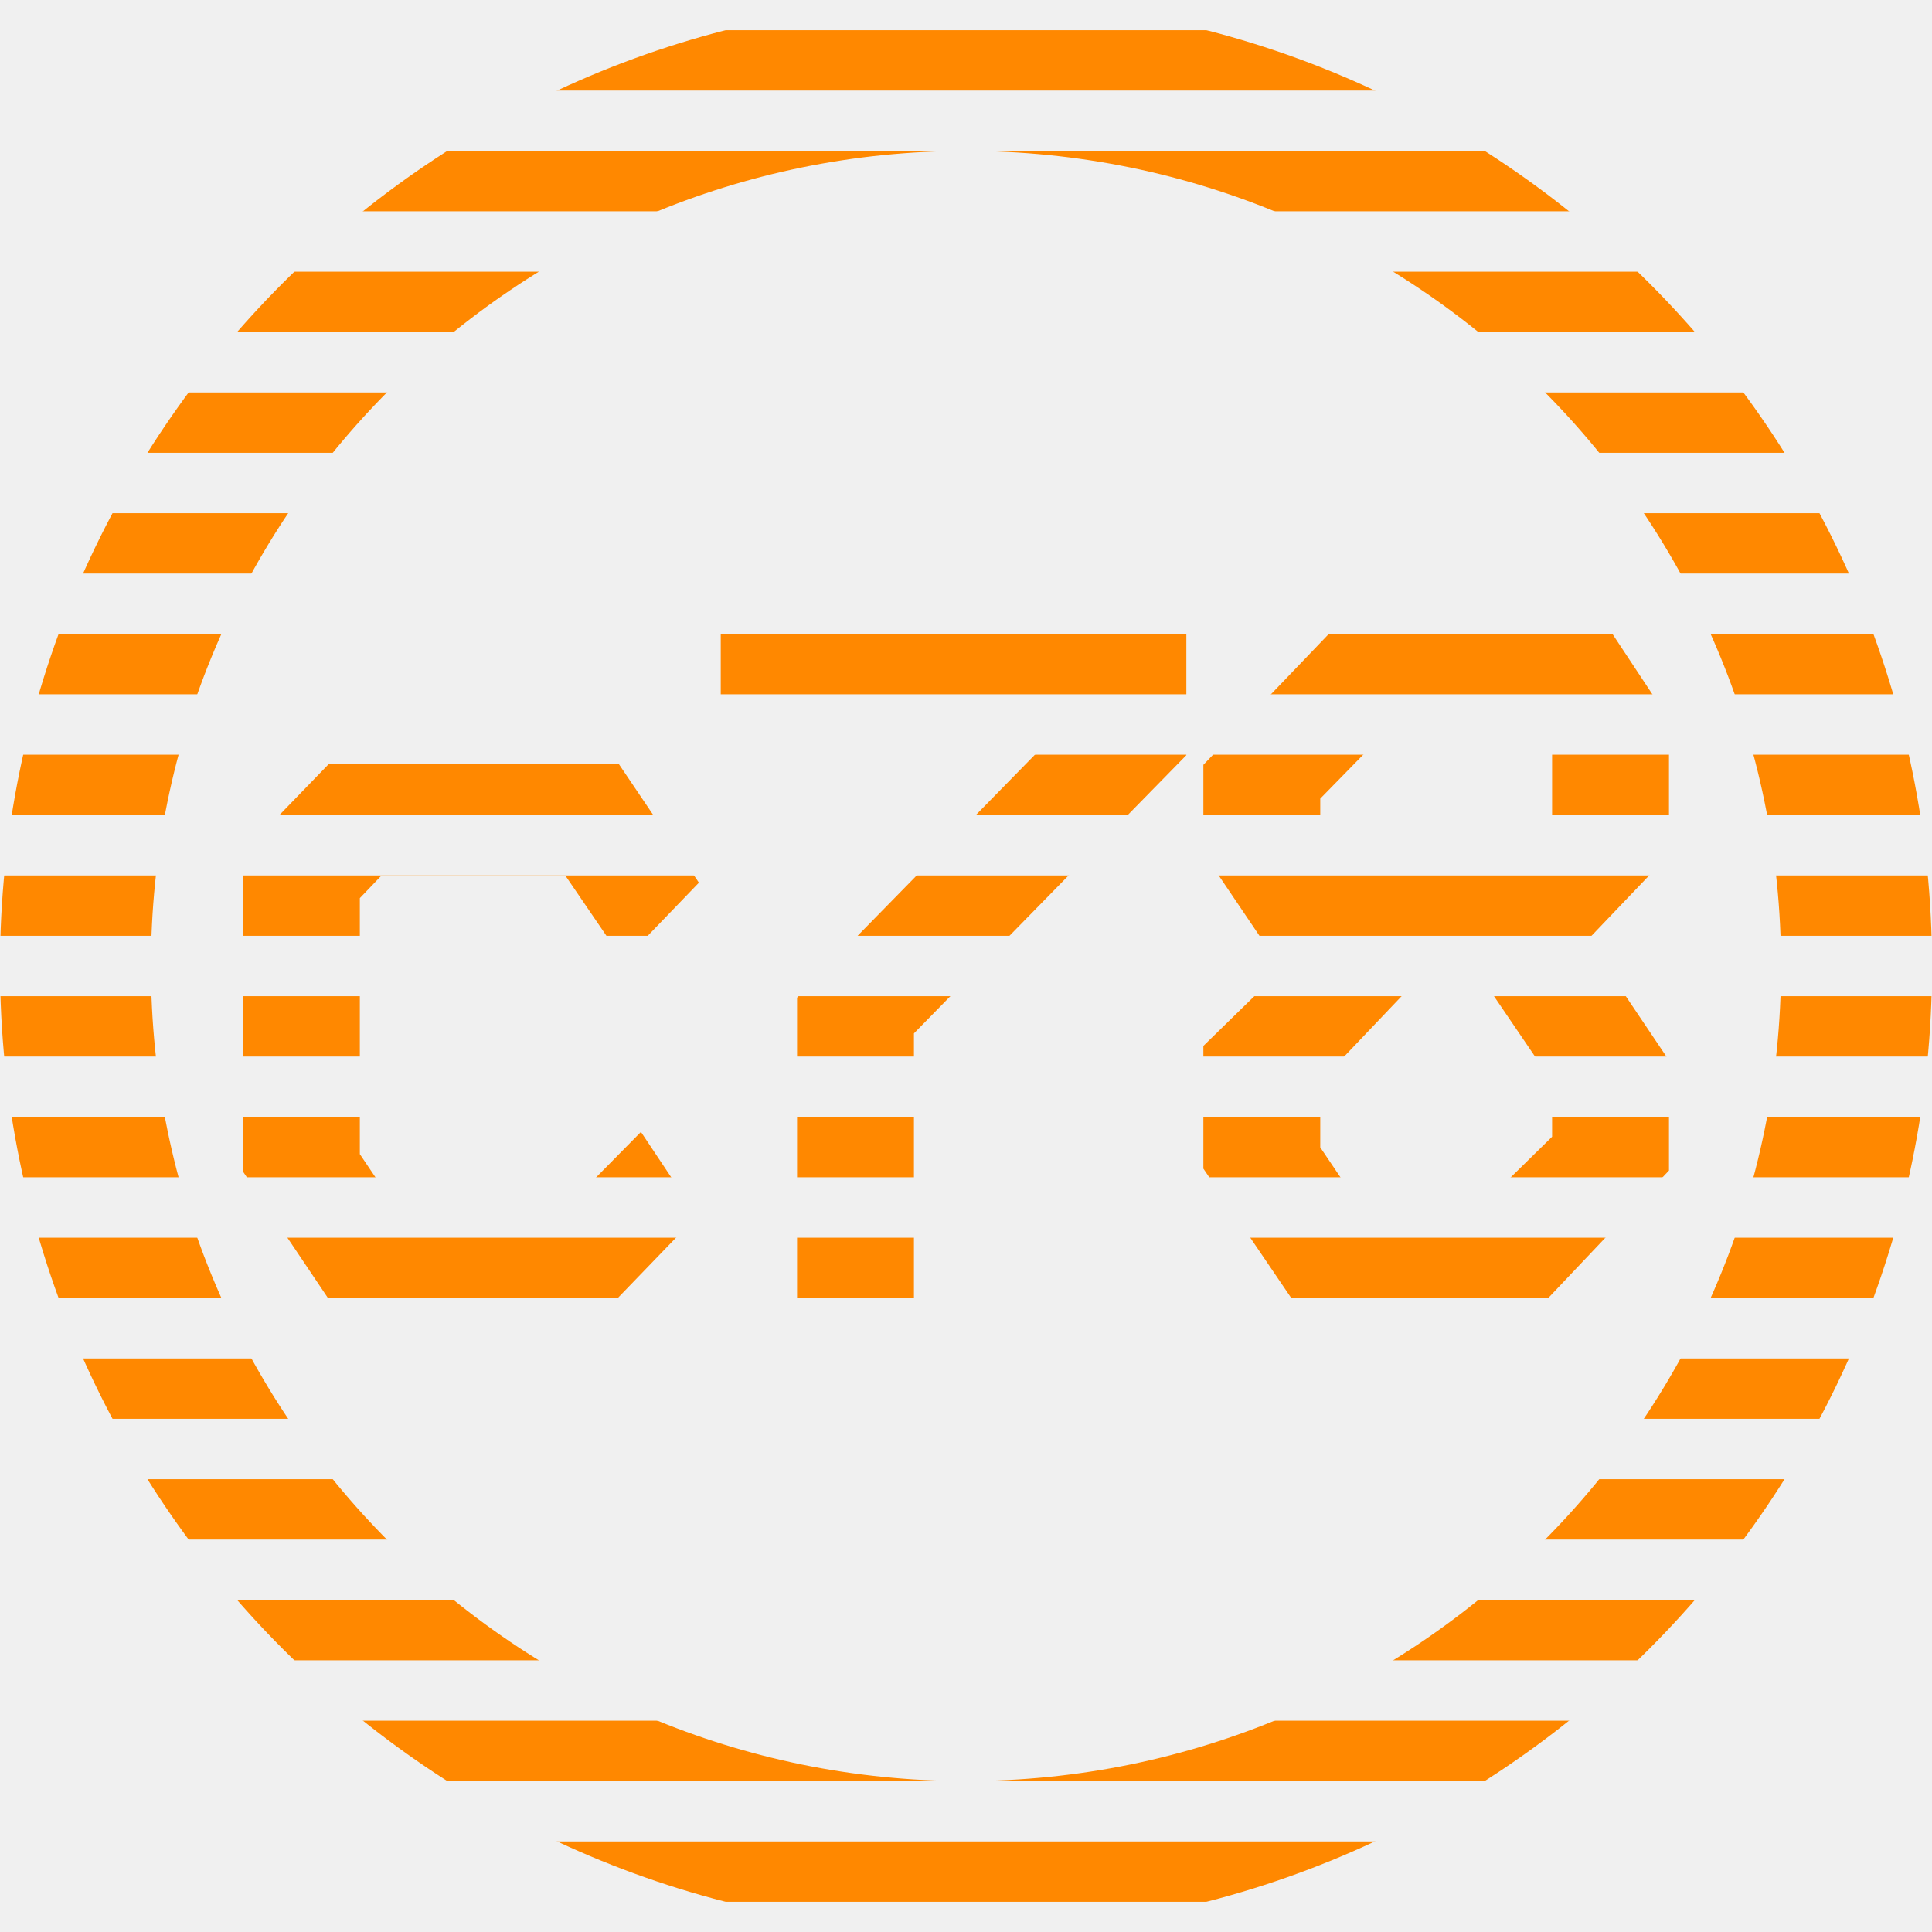
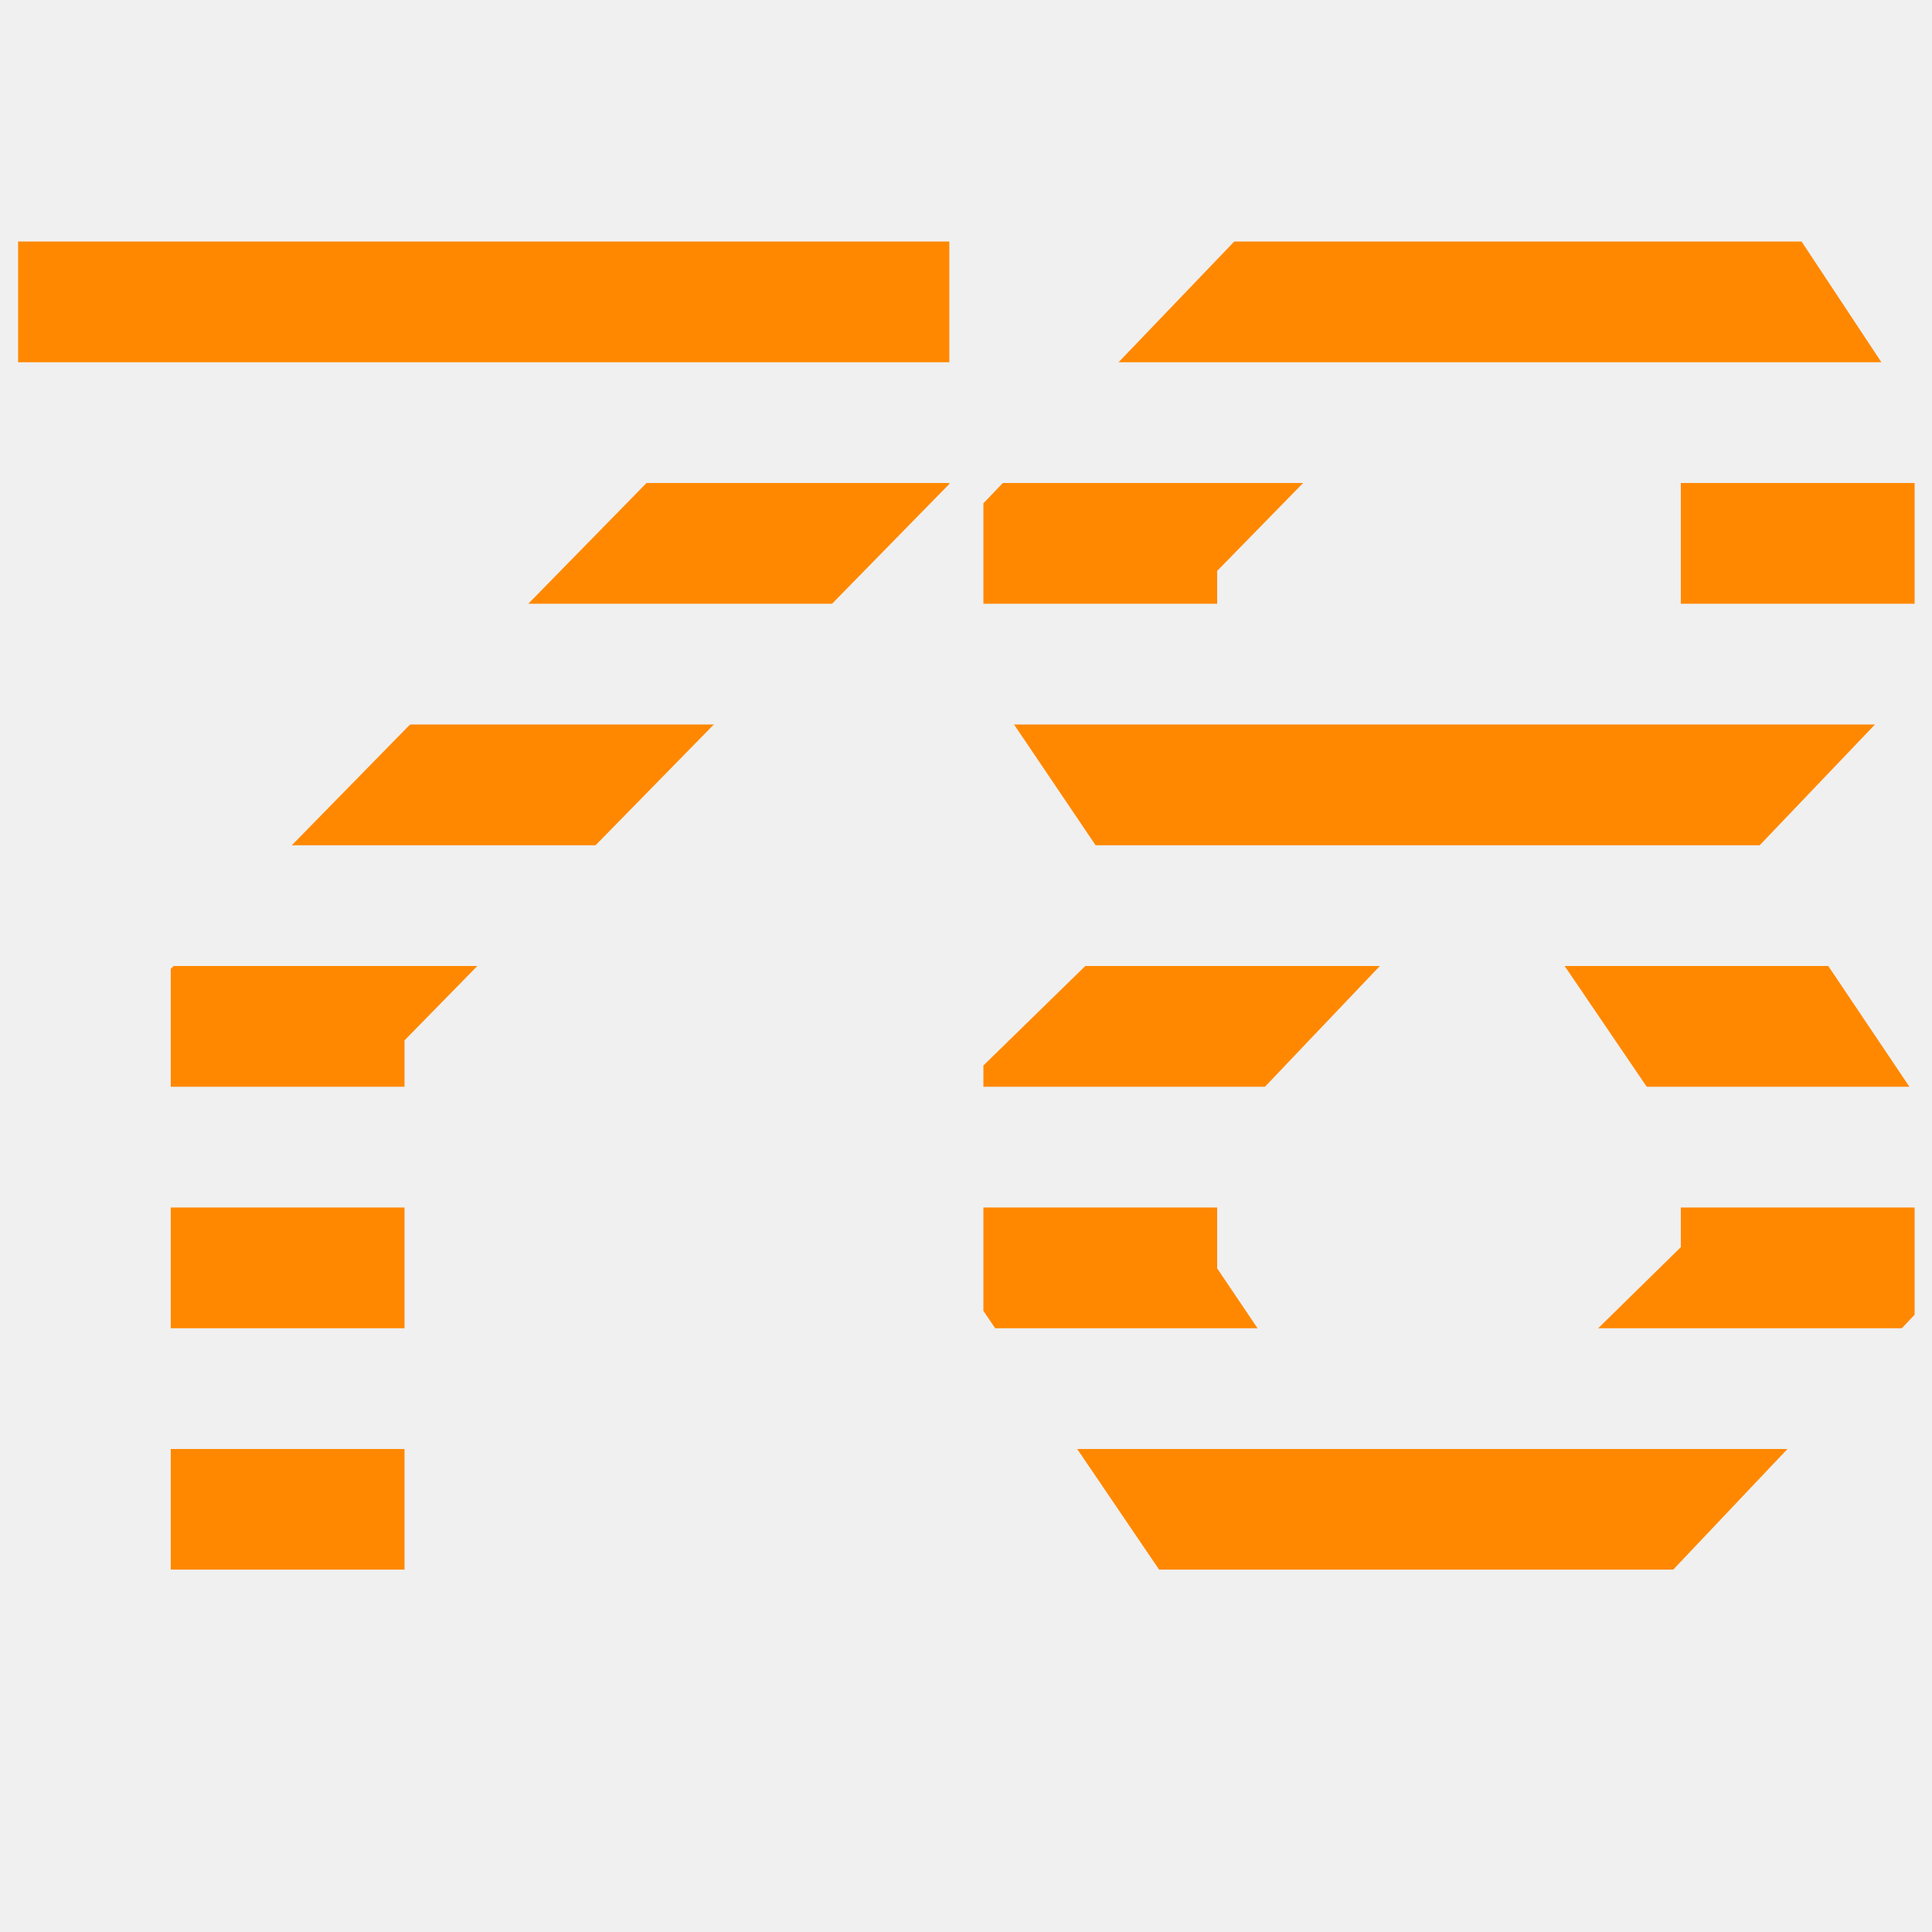
- <svg xmlns="http://www.w3.org/2000/svg" width="128" height="128" viewBox="0 0 128 128" fill="none">
-   <mask id="mask0_13_2" style="mask-type:alpha" maskUnits="userSpaceOnUse" x="0" y="2" width="128" height="124">
-     <path d="M0 2H128V6H0V2Z" fill="#111111" />
-     <path d="M0 10H128V14H0V10Z" fill="#111111" />
-     <path d="M0 18H128V22H0V18Z" fill="#111111" />
-     <path d="M0 26H128V30H0V26Z" fill="#111111" />
-     <path d="M0 34H128V38H0V34Z" fill="#111111" />
-     <path d="M0 42H128V46H0V42Z" fill="#111111" />
-     <path d="M0 50H128V54H0V50Z" fill="#111111" />
-     <path d="M0 58H128V62H0V58Z" fill="#111111" />
-     <path d="M0 66H128V70H0V66Z" fill="#111111" />
-     <path d="M0 74H128V78H0V74Z" fill="#111111" />
-     <path d="M0 82H128V86H0V82Z" fill="#111111" />
-     <path d="M0 90H128V94H0V90Z" fill="#111111" />
-     <path d="M0 98H128V102H0V98Z" fill="#111111" />
-     <path d="M0 106H128V110H0V106Z" fill="#111111" />
-     <path d="M0 114H128V118H0V114Z" fill="#111111" />
-     <path d="M0 122H128V126H0V122Z" fill="#111111" />
-   </mask>
-   <g mask="url(#mask0_13_2)">
-     <circle cx="64" cy="64" r="59" stroke="#FF8800" stroke-width="10" />
-     <path d="M21.792 50.608H40.992L46.304 58.48L41.312 63.664L37.472 58.032H25.248L23.84 59.504V76.464L25.824 79.408H38.112L42.464 74.992L46.176 80.56L40.928 86H21.728L16.096 77.616V56.496L21.792 50.608ZM47.751 39.92H78.599V50.032L60.551 68.464V86H52.807V66.096L70.855 47.664V47.152H47.751V39.92ZM90.03 39.92H105.454L110.574 47.664V56.624L105.198 62.256L110.574 70.256V77.552L102.574 86H85.55L79.726 77.424V69.296L85.166 63.984H84.782L79.726 56.496V50.672L90.03 39.92ZM87.47 55.088L89.262 57.84H99.31L102.83 54.384V49.072L101.486 47.152H93.102L87.47 52.912V55.088ZM87.47 76.016L89.326 78.768H99.31L102.83 75.312V71.664L98.35 65.072H93.742L87.47 71.664V76.016Z" fill="#FF8800" />
+ <svg xmlns="http://www.w3.org/2000/svg" width="16" height="16" viewBox="0 0 16 16" fill="none">
+   <g clip-path="url(#clip0_13_86)">
+     <mask id="mask0_13_86" style="mask-type:alpha" maskUnits="userSpaceOnUse" x="0" y="2" width="32" height="31">
+       <path d="M0 2H32V3H0V2Z" fill="#111111" />
+       <path d="M0 4H32V5H0V4Z" fill="#111111" />
+       <path d="M0 6H32V7H0V6Z" fill="#111111" />
+       <path d="M0 8H32V9H0V8Z" fill="#111111" />
+       <path d="M0 10H32V11H0V10Z" fill="#111111" />
+       <path d="M0 12H32V13H0V12Z" fill="#111111" />
+       <path d="M0 14H32V15H0V14Z" fill="#111111" />
+       <path d="M0 16H32V17H0V16Z" fill="#111111" />
+       <path d="M0 18H32V19H0V18Z" fill="#111111" />
+       <path d="M0 20H32V21H0V20Z" fill="#111111" />
+       <path d="M0 22H32V23H0V22Z" fill="#111111" />
+       <path d="M0 24H32V25H0V24Z" fill="#111111" />
+       <path d="M0 26H32V27H0V26Z" fill="#111111" />
+       <path d="M0 28H32V29H0V28Z" fill="#111111" />
+       <path d="M0 30H32V31H0V30Z" fill="#111111" />
+       <path d="M0 32H32V33H0V32Z" fill="#111111" />
+     </mask>
+     <g mask="url(#mask0_13_86)">
+       <path d="M0.15 1.48H7.862V4.008L3.35 8.616V13H1.414V8.024L5.926 3.416V3.288H0.15V1.48ZM10.72 1.48H14.576L15.856 3.416V5.656L14.512 7.064L15.856 9.064V10.888L13.856 13H9.6L8.144 10.856V8.824L9.504 7.496H9.408L8.144 5.624V4.168L10.72 1.48ZM10.08 5.272L10.528 5.96H13.04L13.92 5.096V3.768L13.584 3.288H11.488L10.08 4.728V5.272ZM10.08 10.504L10.544 11.192H13.04L13.92 10.328V9.416L12.8 7.768H11.648L10.08 9.416V10.504Z" fill="#FF8800" />
+     </g>
  </g>
+   <defs>
+     <clipPath id="clip0_13_86">
+       <rect width="16" height="16" fill="white" />
+     </clipPath>
+   </defs>
</svg>
